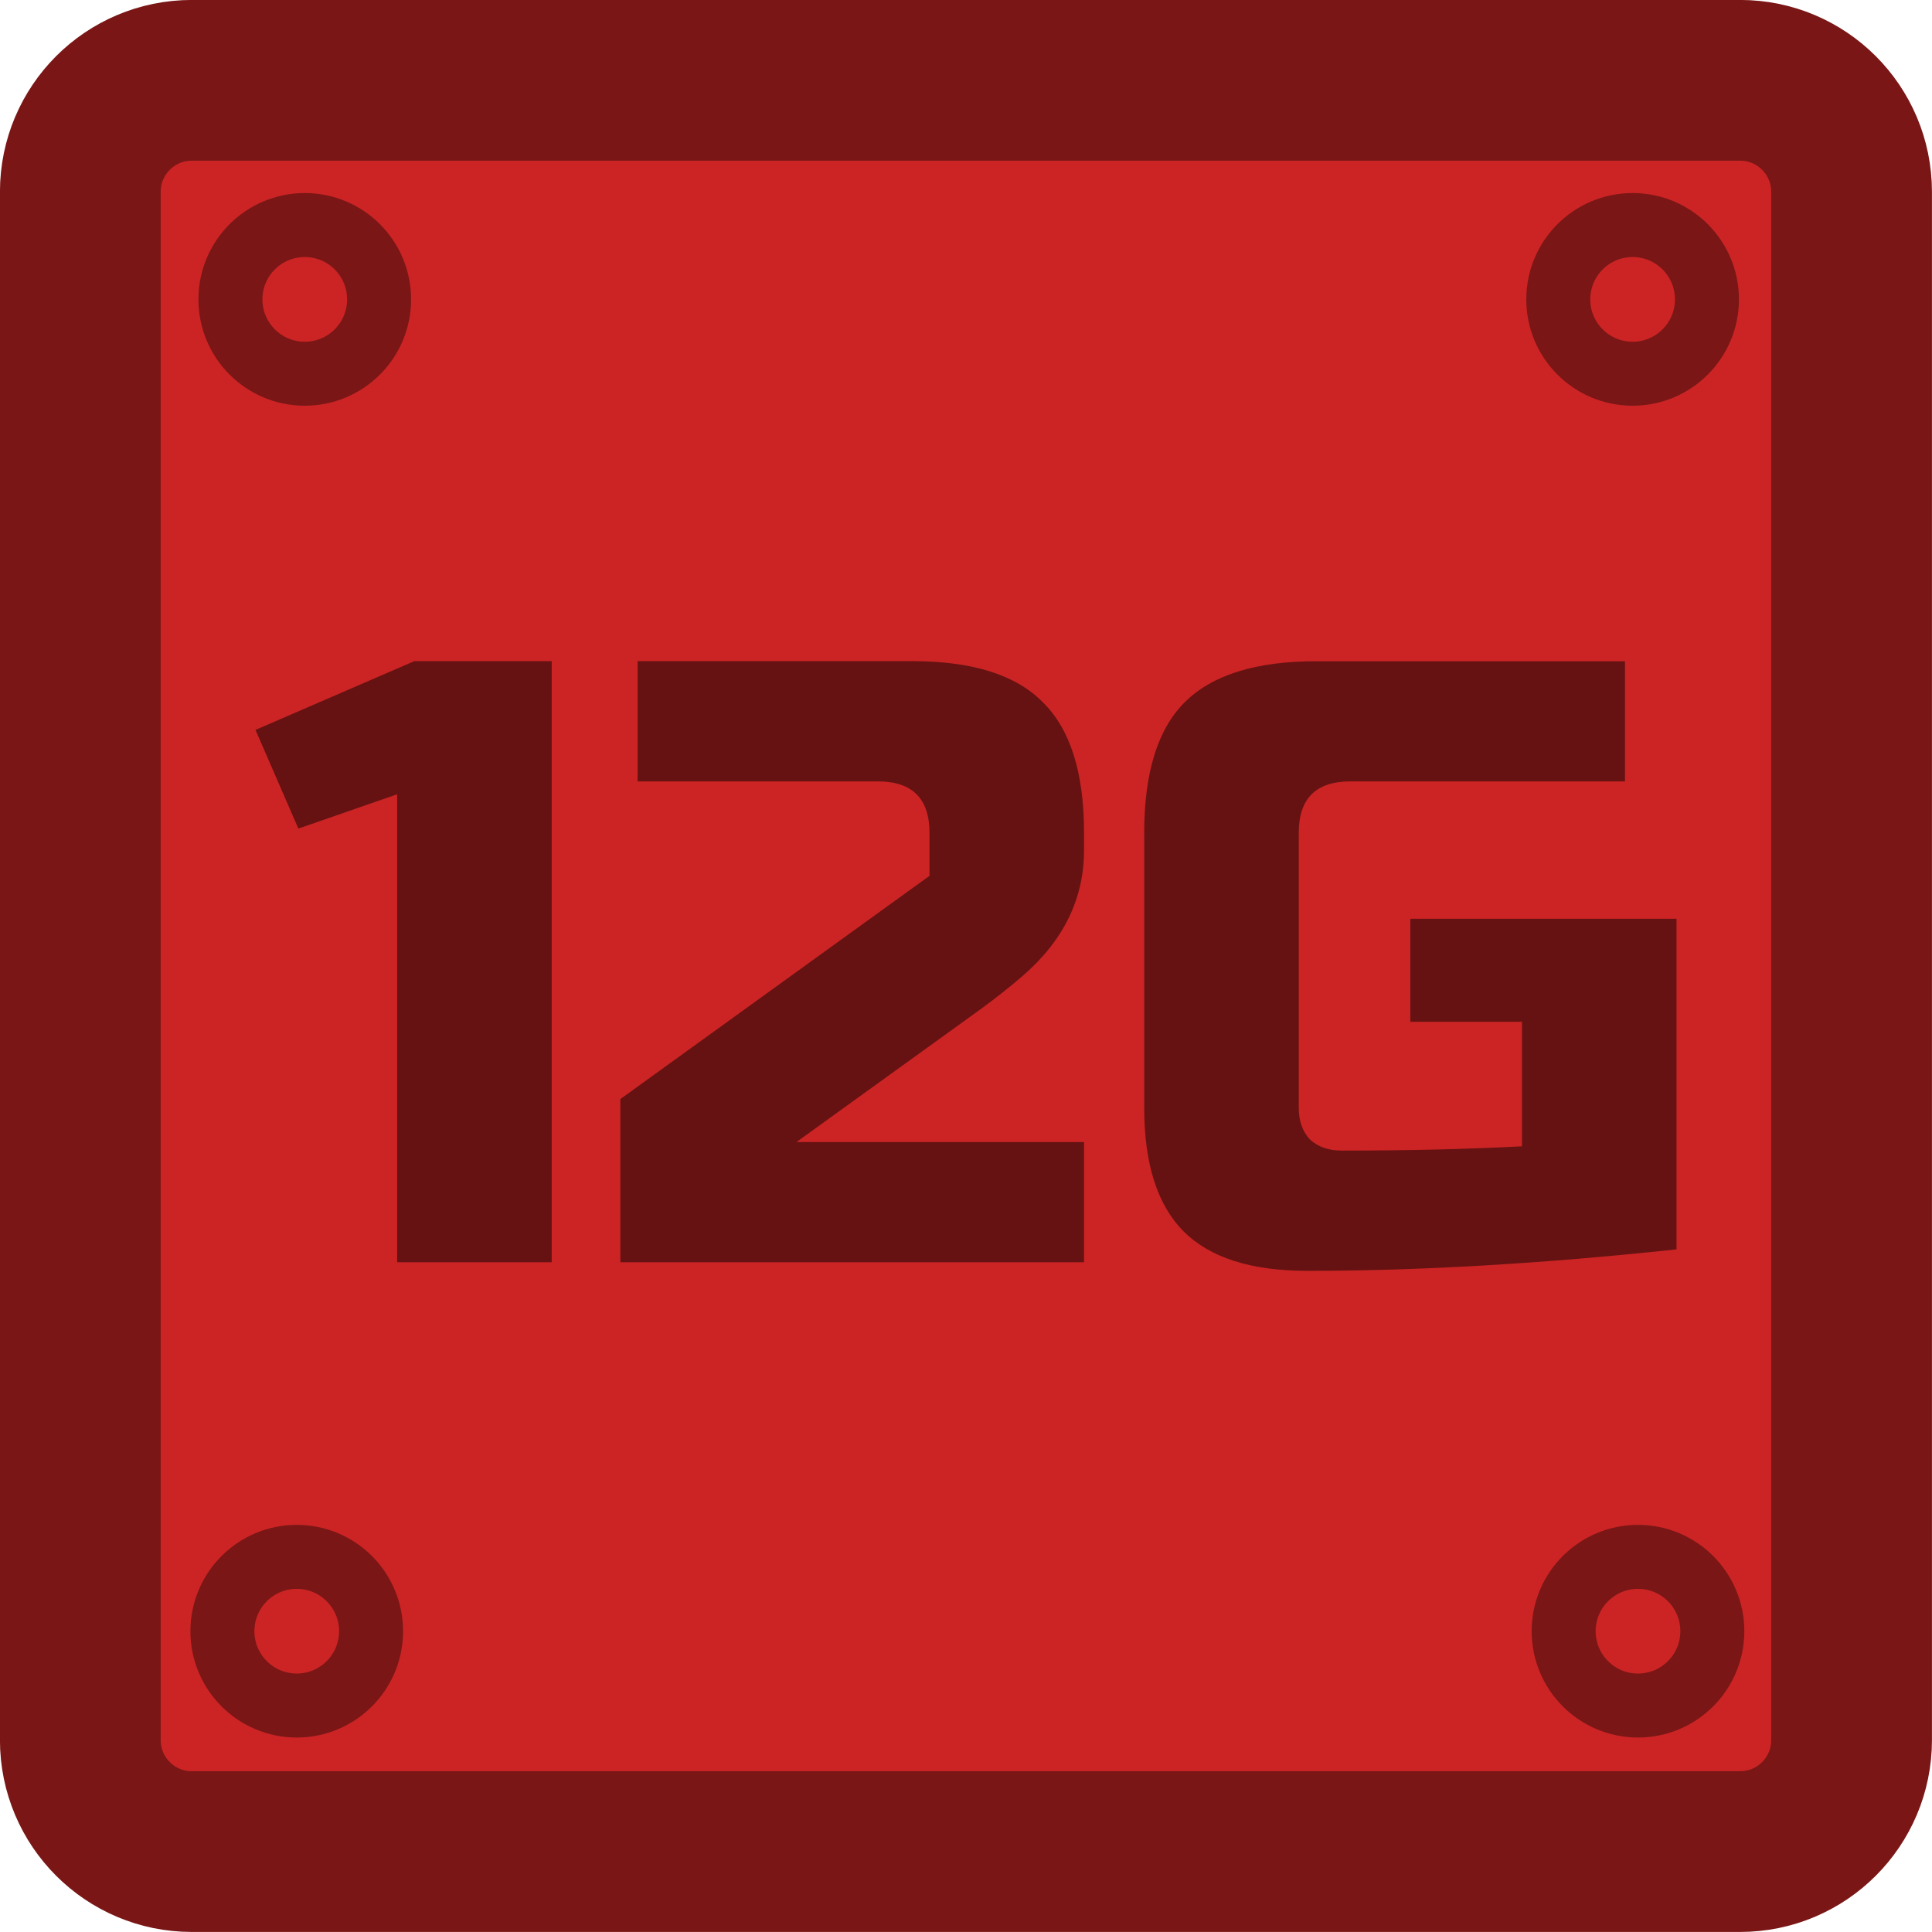
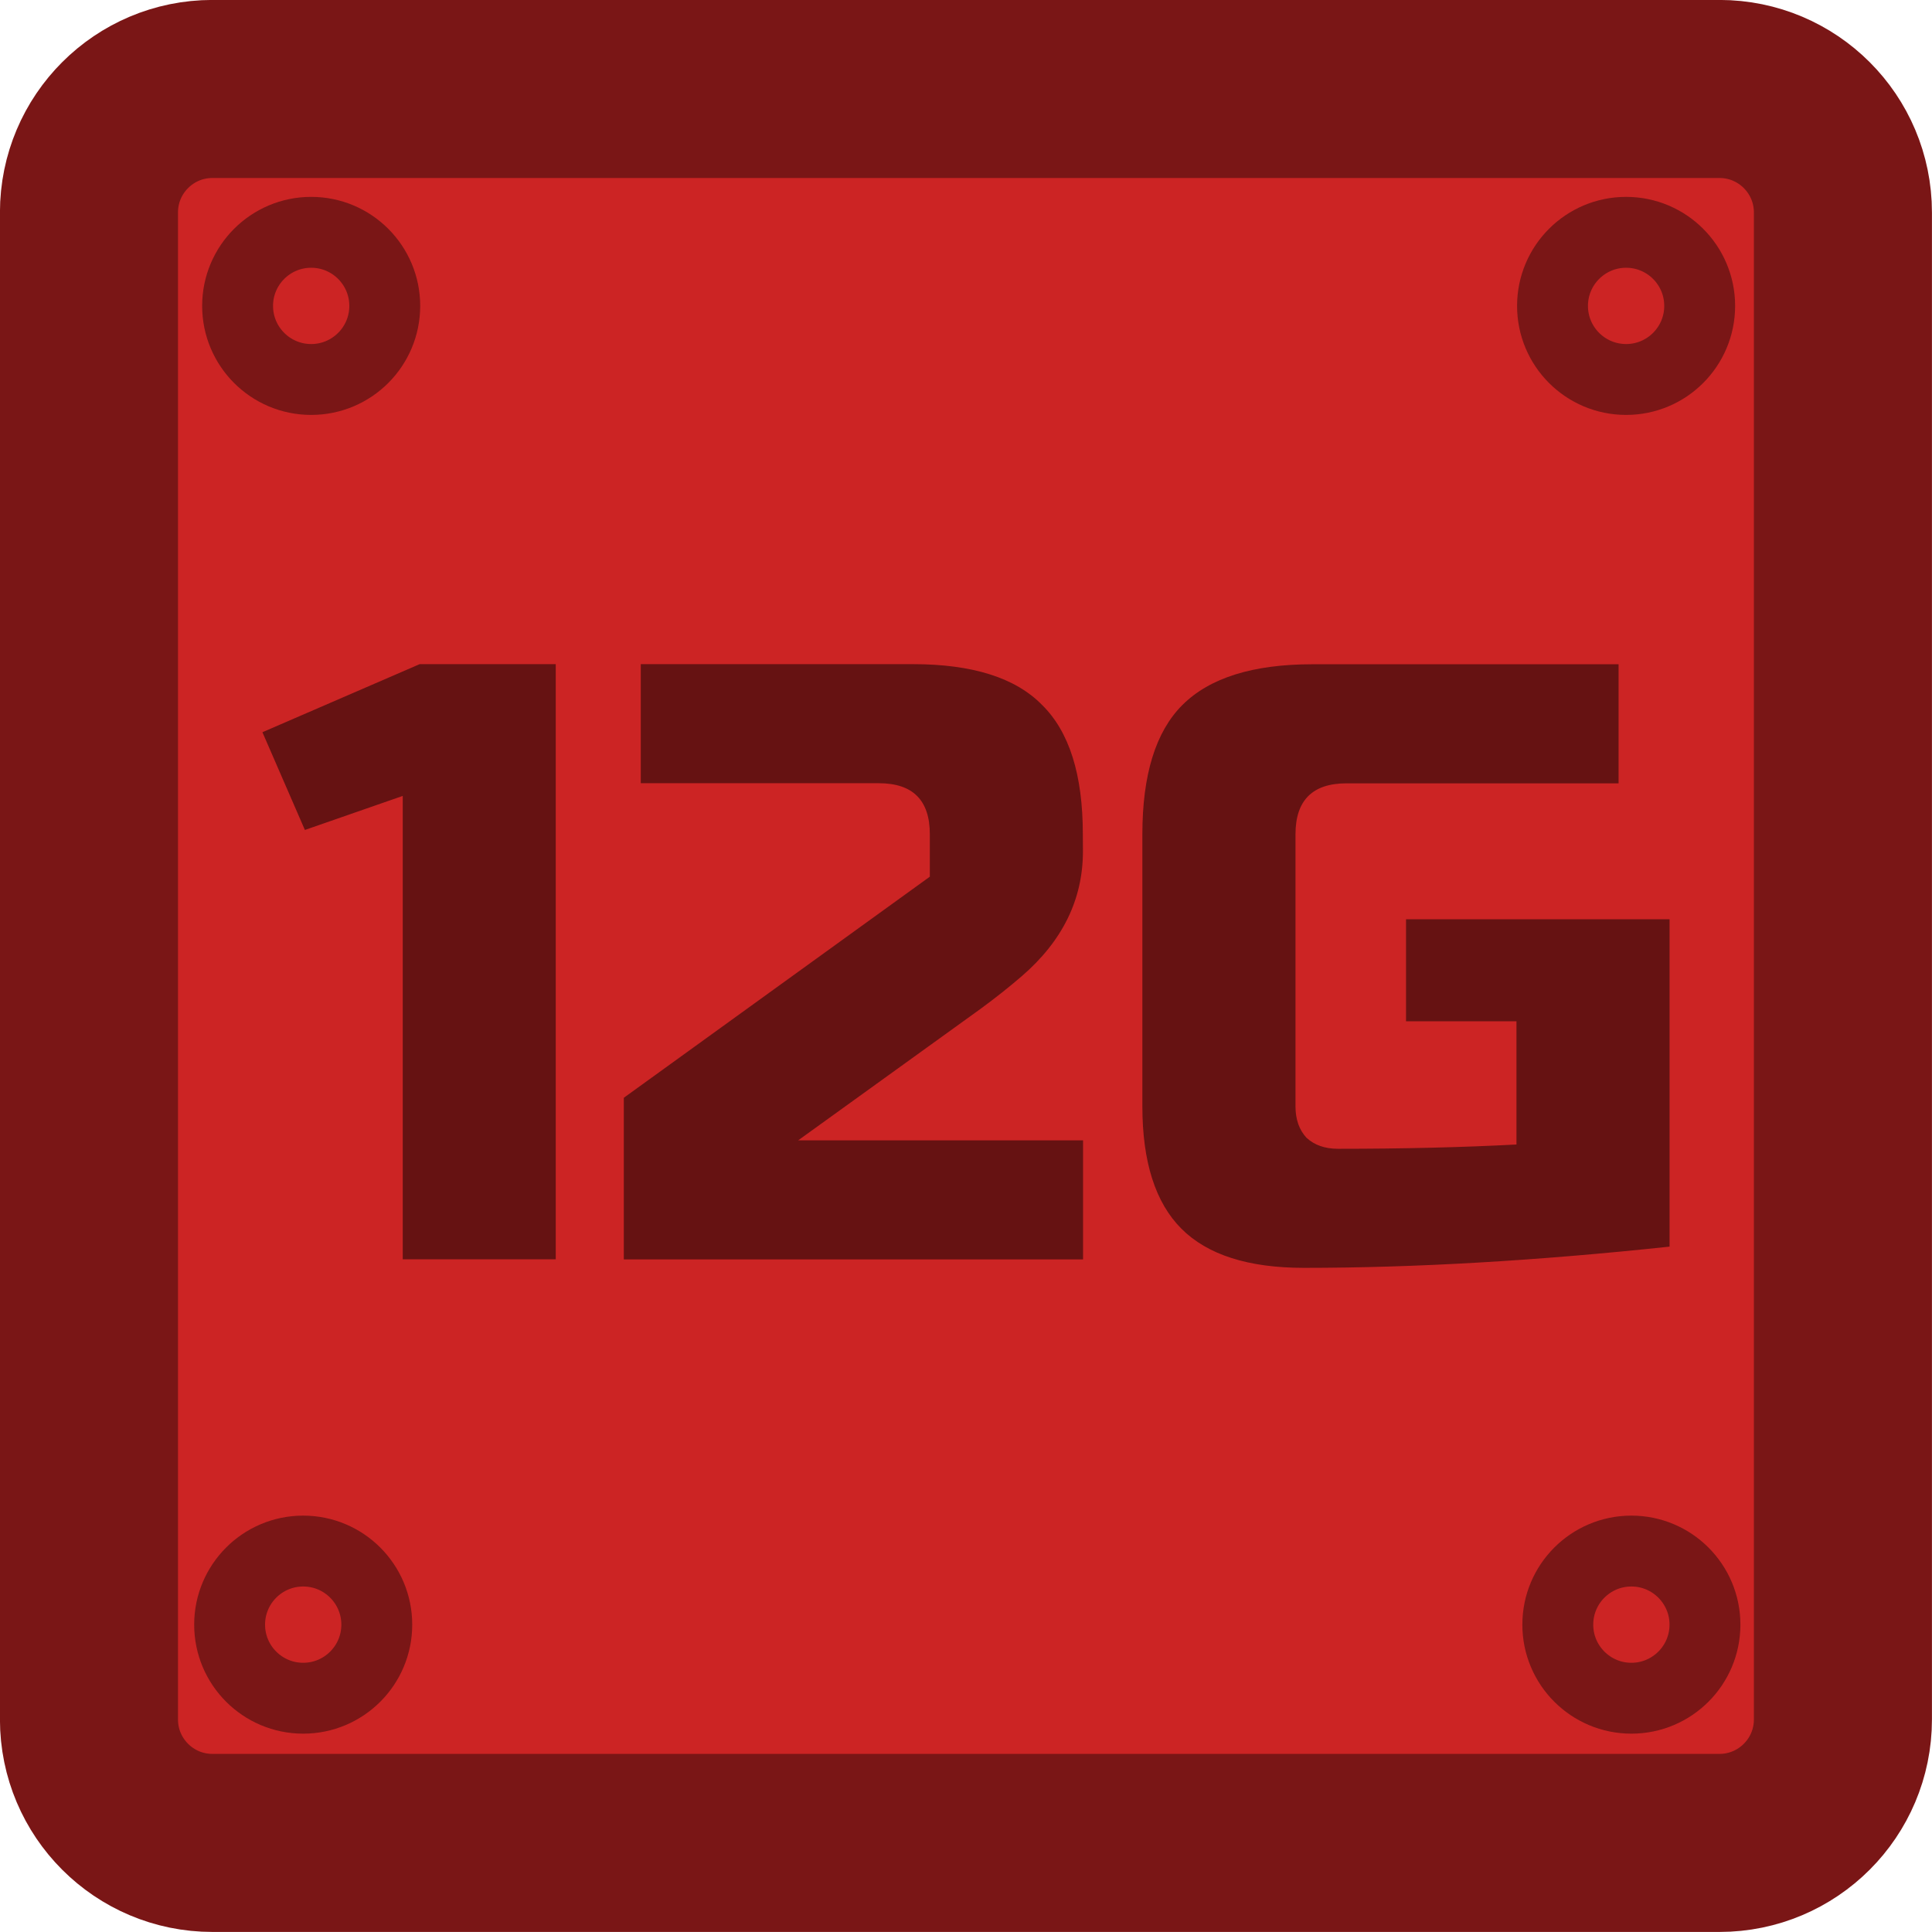
- <svg xmlns="http://www.w3.org/2000/svg" width="72" height="72" viewBox="0 0 19.05 19.05" version="1.1" id="svg5">
+ <svg xmlns="http://www.w3.org/2000/svg" width="65" height="65" viewBox="0 0 17.198 17.198" version="1.1" id="svg5">
  <defs id="defs2">
    </defs>
-   <rect style="display:inline;fill:#cc2424;fill-opacity:1;stroke:#7a1616;stroke-width:1.585;stroke-linecap:round;stroke-linejoin:round;stroke-miterlimit:10;stroke-dasharray:none;stroke-opacity:1" id="rect846-2" width="17.465" height="17.465" x="0.792" y="0.792" ry="1.099" rx="1.099" />
-   <circle style="display:inline;fill:none;fill-opacity:1;stroke:#7a1616;stroke-width:0.631;stroke-linecap:round;stroke-linejoin:round;stroke-miterlimit:4;stroke-dasharray:none;stroke-opacity:1" id="path9697-4" cx="16.098" cy="2.952" r="0.733" />
-   <circle style="display:inline;fill:none;fill-opacity:1;stroke:#7a1616;stroke-width:0.631;stroke-linecap:round;stroke-linejoin:round;stroke-miterlimit:4;stroke-dasharray:none;stroke-opacity:1" id="path9697-6-5" cx="16.151" cy="16.084" r="0.733" />
-   <circle style="display:inline;fill:none;fill-opacity:1;stroke:#7a1616;stroke-width:0.631;stroke-linecap:round;stroke-linejoin:round;stroke-miterlimit:4;stroke-dasharray:none;stroke-opacity:1" id="path9697-7-5" cx="2.926" cy="16.084" r="0.733" />
-   <circle style="fill:none;fill-opacity:1;stroke:#7a1616;stroke-width:0.631;stroke-linecap:round;stroke-linejoin:round;stroke-miterlimit:4;stroke-dasharray:none;stroke-opacity:1" id="path9697-5-1" cx="3.005" cy="2.952" r="0.733" />
-   <path d="M 3.916,12.446 V 7.832 L 2.942,8.17 2.519,7.197 4.085,6.519 h 1.355 v 5.927 z M 10.689,8.382 q 0,0.72 -0.61,1.245 Q 9.893,9.787 9.673,9.948 L 7.853,11.261 H 10.689 v 1.185 H 6.117 V 10.837 L 9.165,8.636 V 8.213 q 0,-0.508 -0.508,-0.508 H 6.287 V 6.519 h 2.709 q 0.889,0 1.287,0.406 0.406,0.398 0.406,1.287 z m 5.842,3.937 q -1.981,0.212 -3.641,0.212 -0.83,0 -1.219,-0.389 Q 11.282,11.752 11.282,10.922 V 8.213 q 0,-0.889 0.398,-1.287 0.406,-0.406 1.295,-0.406 h 3.048 v 1.185 h -2.709 q -0.508,0 -0.508,0.508 V 10.922 q 0,0.195 0.11,0.313 0.119,0.11 0.313,0.11 0.974,0 1.778,-0.042 v -1.228 h -1.101 v -1.016 h 2.625 z" id="text1" style="font-size:8.467px;font-family:'Russo One';-inkscape-font-specification:'Russo One, Normal';fill:#661212;stroke-width:0.631;stroke-linecap:round;stroke-linejoin:round;paint-order:markers stroke fill" aria-label="12G" />
+   <rect style="display:inline;fill:#cc2424;fill-opacity:1;stroke:#7a1616;stroke-width:1.585;stroke-linecap:round;stroke-linejoin:round;stroke-miterlimit:10;stroke-dasharray:none;stroke-opacity:1" id="rect846-2" width="15.613" height="15.613" x="0.792" y="0.792" ry="1.099" rx="1.099" />
+   <circle style="display:inline;fill:none;fill-opacity:1;stroke:#7a1616;stroke-width:0.631;stroke-linecap:round;stroke-linejoin:round;stroke-miterlimit:4;stroke-dasharray:none;stroke-opacity:1" id="path9697-4" cx="14.475" cy="2.723" r="0.655" />
+   <circle style="display:inline;fill:none;fill-opacity:1;stroke:#7a1616;stroke-width:0.631;stroke-linecap:round;stroke-linejoin:round;stroke-miterlimit:4;stroke-dasharray:none;stroke-opacity:1" id="path9697-6-5" cx="14.522" cy="14.462" r="0.655" />
+   <circle style="display:inline;fill:none;fill-opacity:1;stroke:#7a1616;stroke-width:0.631;stroke-linecap:round;stroke-linejoin:round;stroke-miterlimit:4;stroke-dasharray:none;stroke-opacity:1" id="path9697-7-5" cx="2.699" cy="14.462" r="0.655" />
+   <circle style="fill:none;fill-opacity:1;stroke:#7a1616;stroke-width:0.631;stroke-linecap:round;stroke-linejoin:round;stroke-miterlimit:4;stroke-dasharray:none;stroke-opacity:1" id="path9697-5-1" cx="2.77" cy="2.723" r="0.655" />
+   <path d="M 3.585,11.21 V 7.085 L 2.714,7.388 2.336,6.518 3.736,5.912 h 1.211 v 5.298 z M 9.64,7.577 q 0,0.643 -0.545,1.113 -0.167,0.144 -0.363,0.288 l -1.627,1.173 h 2.536 v 1.06 H 5.553 V 9.772 L 8.277,7.804 V 7.426 q 0,-0.454 -0.454,-0.454 H 5.704 V 5.912 h 2.422 q 0.795,0 1.15,0.363 0.363,0.356 0.363,1.15 z m 5.222,3.52 q -1.771,0.189 -3.255,0.189 -0.742,0 -1.09,-0.348 -0.348,-0.348 -0.348,-1.09 V 7.426 q 0,-0.795 0.356,-1.15 0.363,-0.363 1.158,-0.363 h 2.725 v 1.06 h -2.422 q -0.454,0 -0.454,0.454 V 9.848 q 0,0.174 0.098,0.28 0.106,0.098 0.28,0.098 0.87,0 1.589,-0.038 V 9.091 H 12.516 V 8.183 h 2.346 z" id="text1" style="font-size:8.467px;font-family:'Russo One';-inkscape-font-specification:'Russo One, Normal';fill:#661212;stroke-width:0.631;stroke-linecap:round;stroke-linejoin:round;paint-order:markers stroke fill" aria-label="12G" />
</svg>
